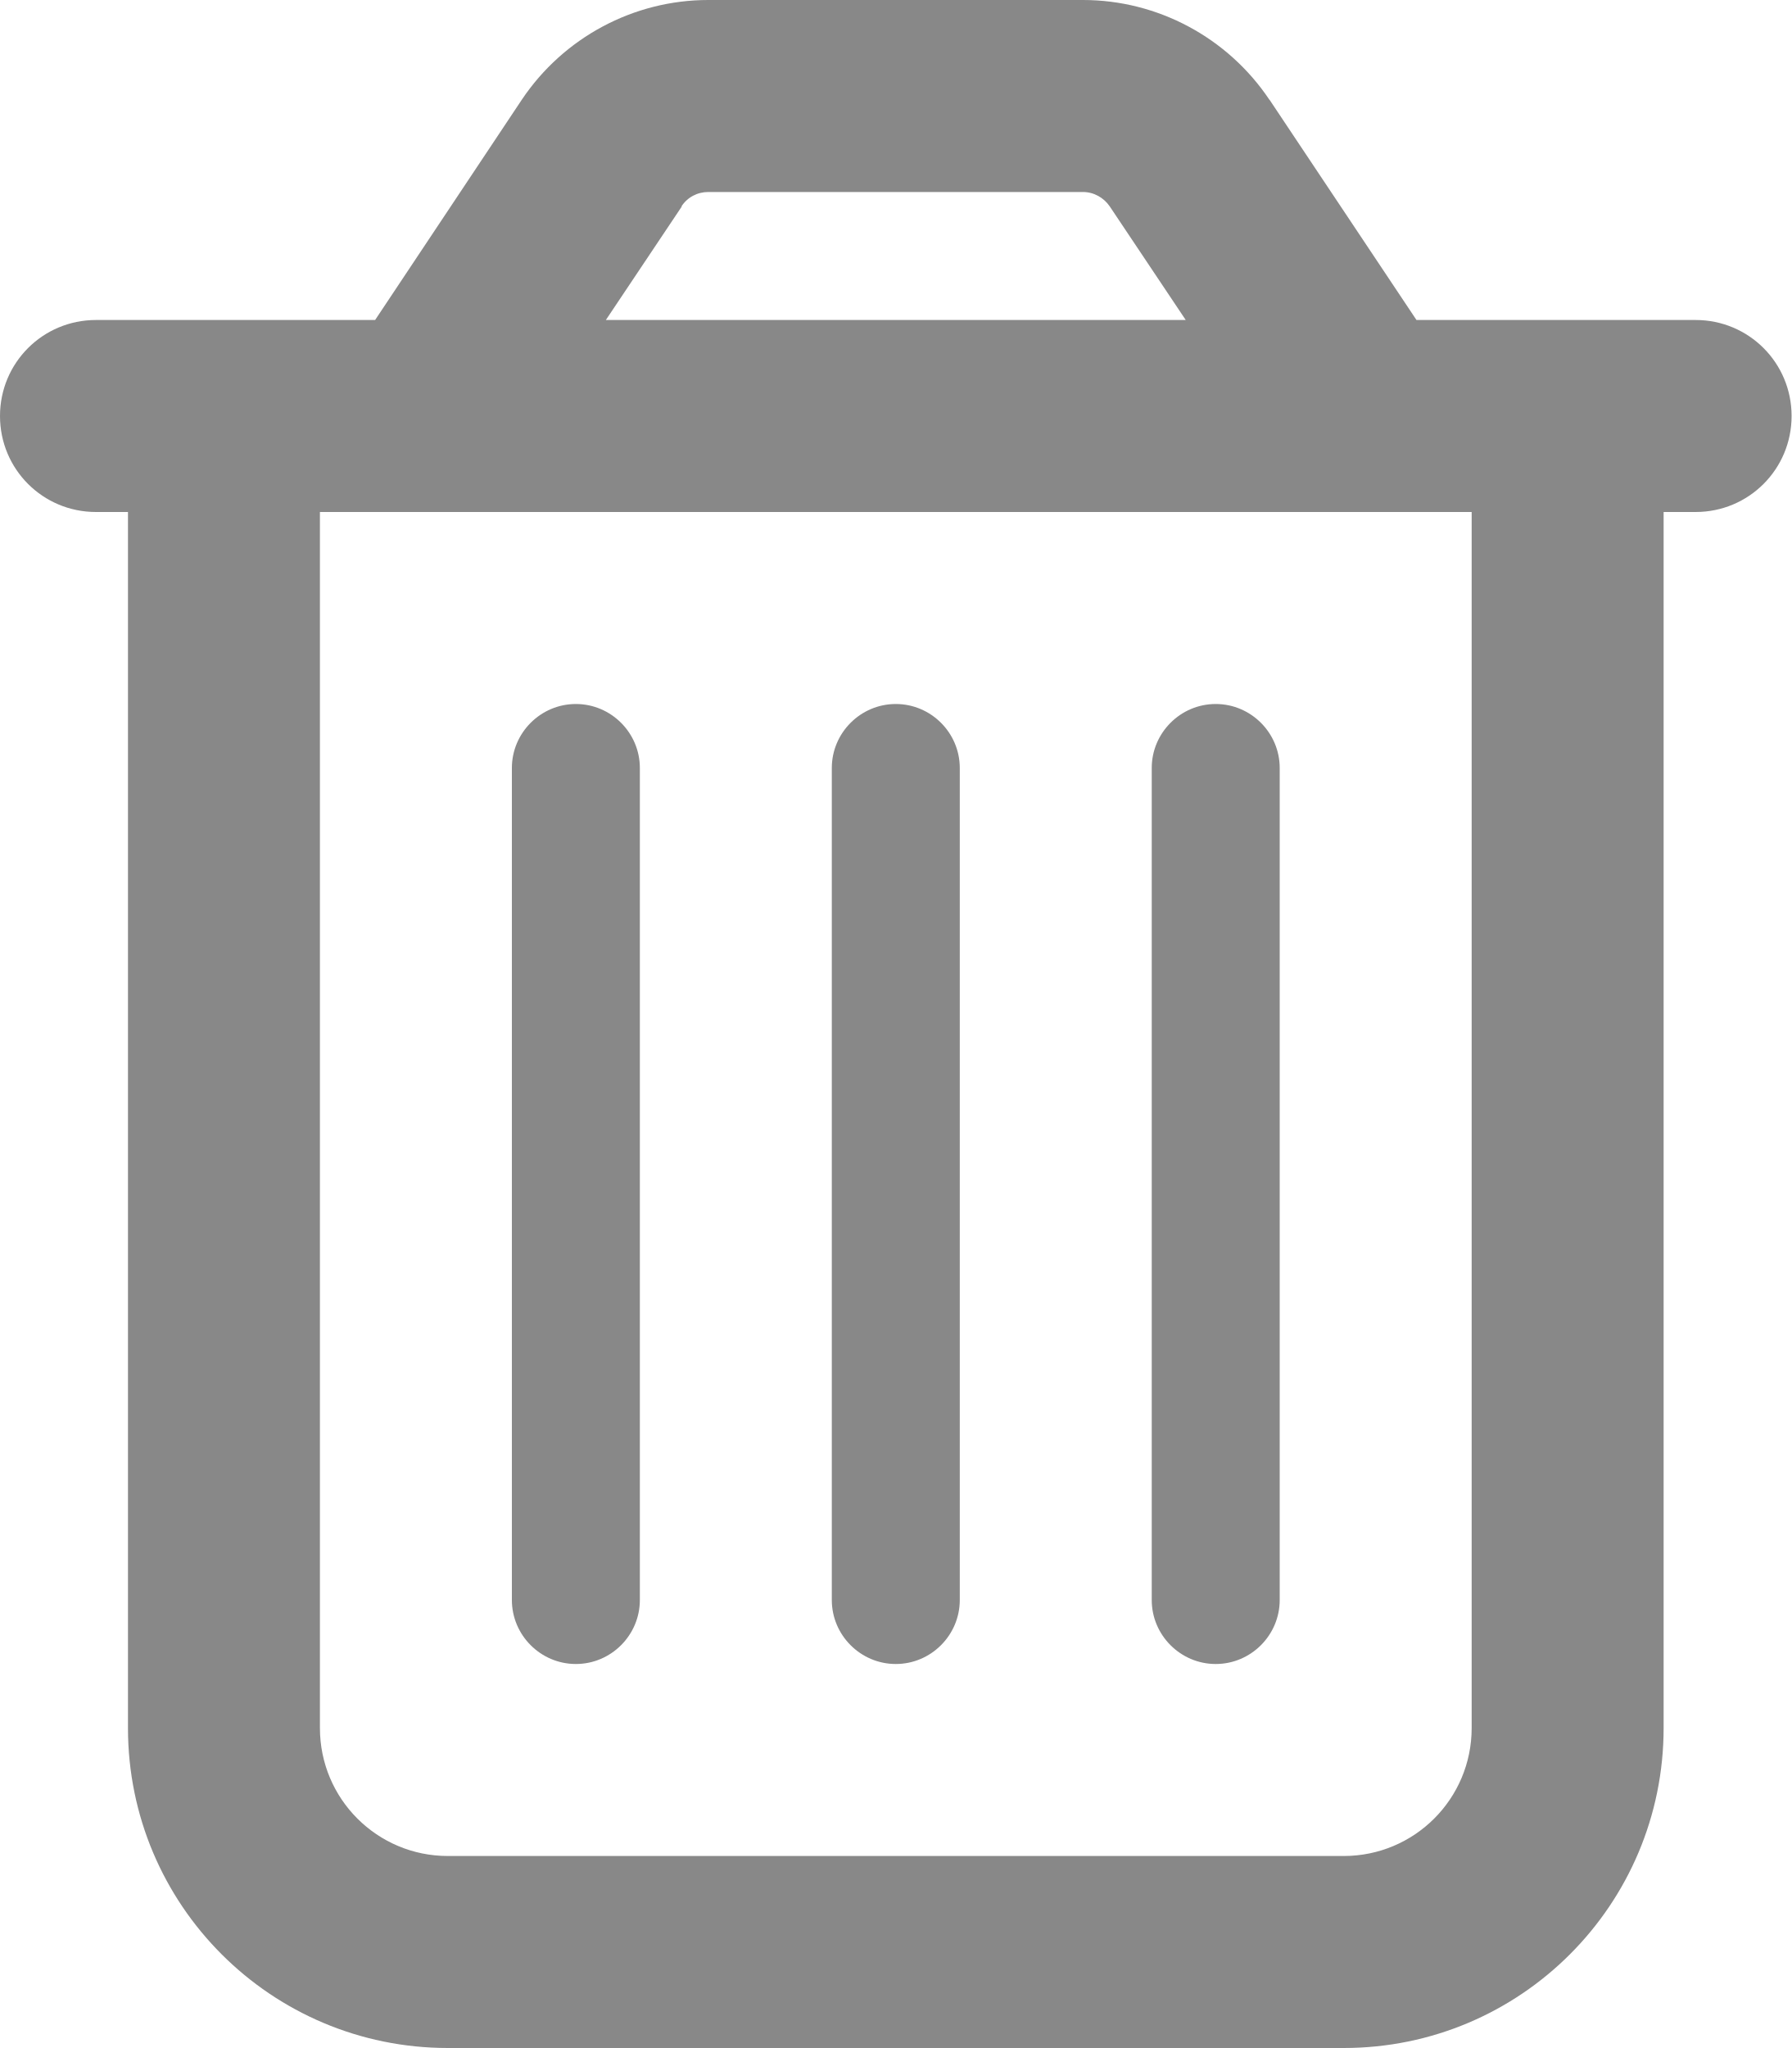
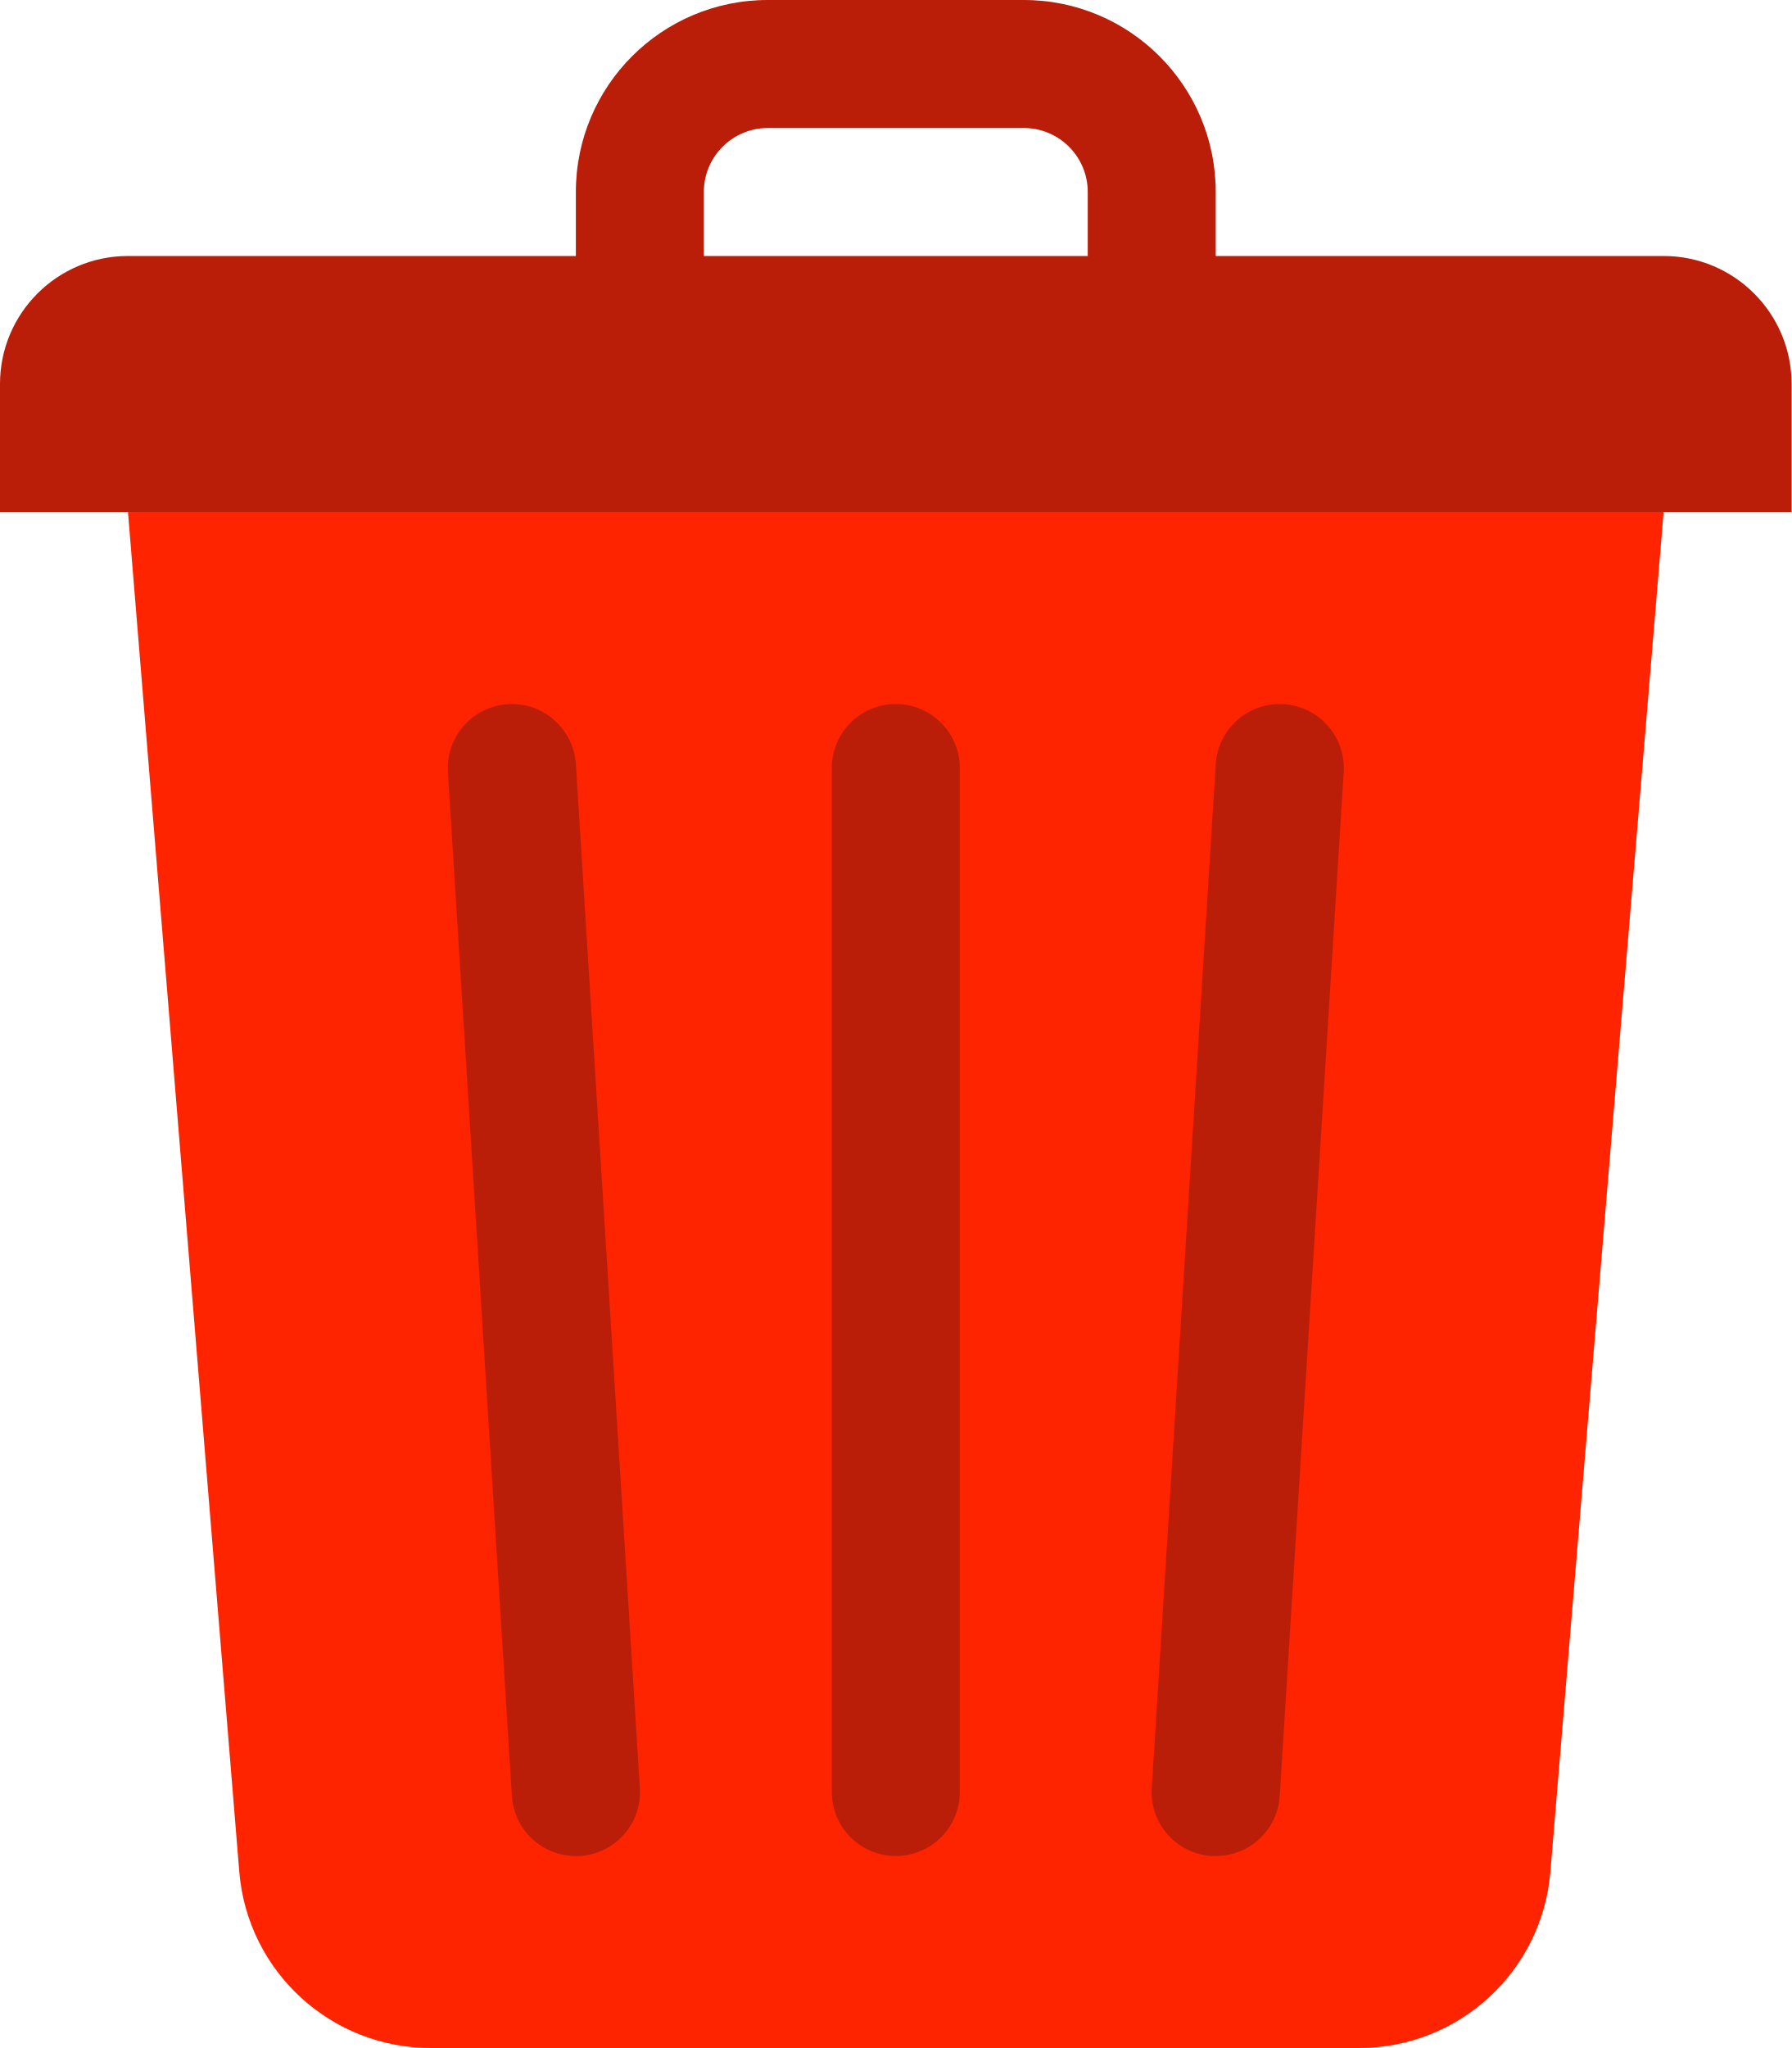
- <svg xmlns="http://www.w3.org/2000/svg" viewBox="0 0 448 512" fill="#888">
-   <path d="M170.5 51.6L151.5 80h145l-19-28.4c-1.5-2.2-4-3.6-6.7-3.6H177.1c-2.7 0-5.2 1.3-6.7 3.6zm147-26.6L354.2 80H368h48 8c13.3 0 24 10.7 24 24s-10.7 24-24 24h-8V432c0 44.2-35.8 80-80 80H112c-44.2 0-80-35.8-80-80V128H24c-13.3 0-24-10.7-24-24S10.7 80 24 80h8H80 93.8l36.7-55.1C140.9 9.4 158.4 0 177.1 0h93.7c18.7 0 36.2 9.4 46.6 24.9zM80 128V432c0 17.7 14.3 32 32 32H336c17.7 0 32-14.3 32-32V128H80zm80 64V400c0 8.8-7.2 16-16 16s-16-7.2-16-16V192c0-8.8 7.2-16 16-16s16 7.2 16 16zm80 0V400c0 8.8-7.2 16-16 16s-16-7.2-16-16V192c0-8.8 7.2-16 16-16s16 7.2 16 16zm80 0V400c0 8.8-7.2 16-16 16s-16-7.2-16-16V192c0-8.8 7.2-16 16-16s16 7.2 16 16z" />
+ <svg xmlns="http://www.w3.org/2000/svg" viewBox="0 0 56 64">
+   <defs>
+     <style>.cls-1{fill:#ff2400;}.cls-2{fill:#ba1d08;}</style>
+   </defs>
+   <g id="Layer_2" data-name="Layer 2">
+     <g id="Layer_1-2" data-name="Layer 1">
+       <path class="cls-1" d="M42.48,64h-29a6,6,0,0,1-6-5.5L4,16H52L48.46,58.5A6,6,0,0,1,42.48,64Z" />
+       <path class="cls-2" d="M52,8H38V6a6,6,0,0,0-6-6H24a6,6,0,0,0-6,6V8H4a4,4,0,0,0-4,4v4H56V12A4,4,0,0,0,52,8ZM22,6a2,2,0,0,1,2-2h8a2,2,0,0,1,2,2V8H22Z" />
+       <path class="cls-2" d="M28,58a2,2,0,0,1-2-2V24a2,2,0,0,1,4,0V56A2,2,0,0,1,28,58Z" />
+       <path class="cls-2" d="M38,58h-.13A2,2,0,0,1,36,55.88l2-32a2,2,0,1,1,4,.25l-2,32A2,2,0,0,1,38,58Z" />
+       <path class="cls-2" d="M18,58a2,2,0,0,1-2-1.87l-2-32a2,2,0,0,1,4-.25l2,32A2,2,0,0,1,18.13,58Z" />
+     </g>
+   </g>
</svg>
